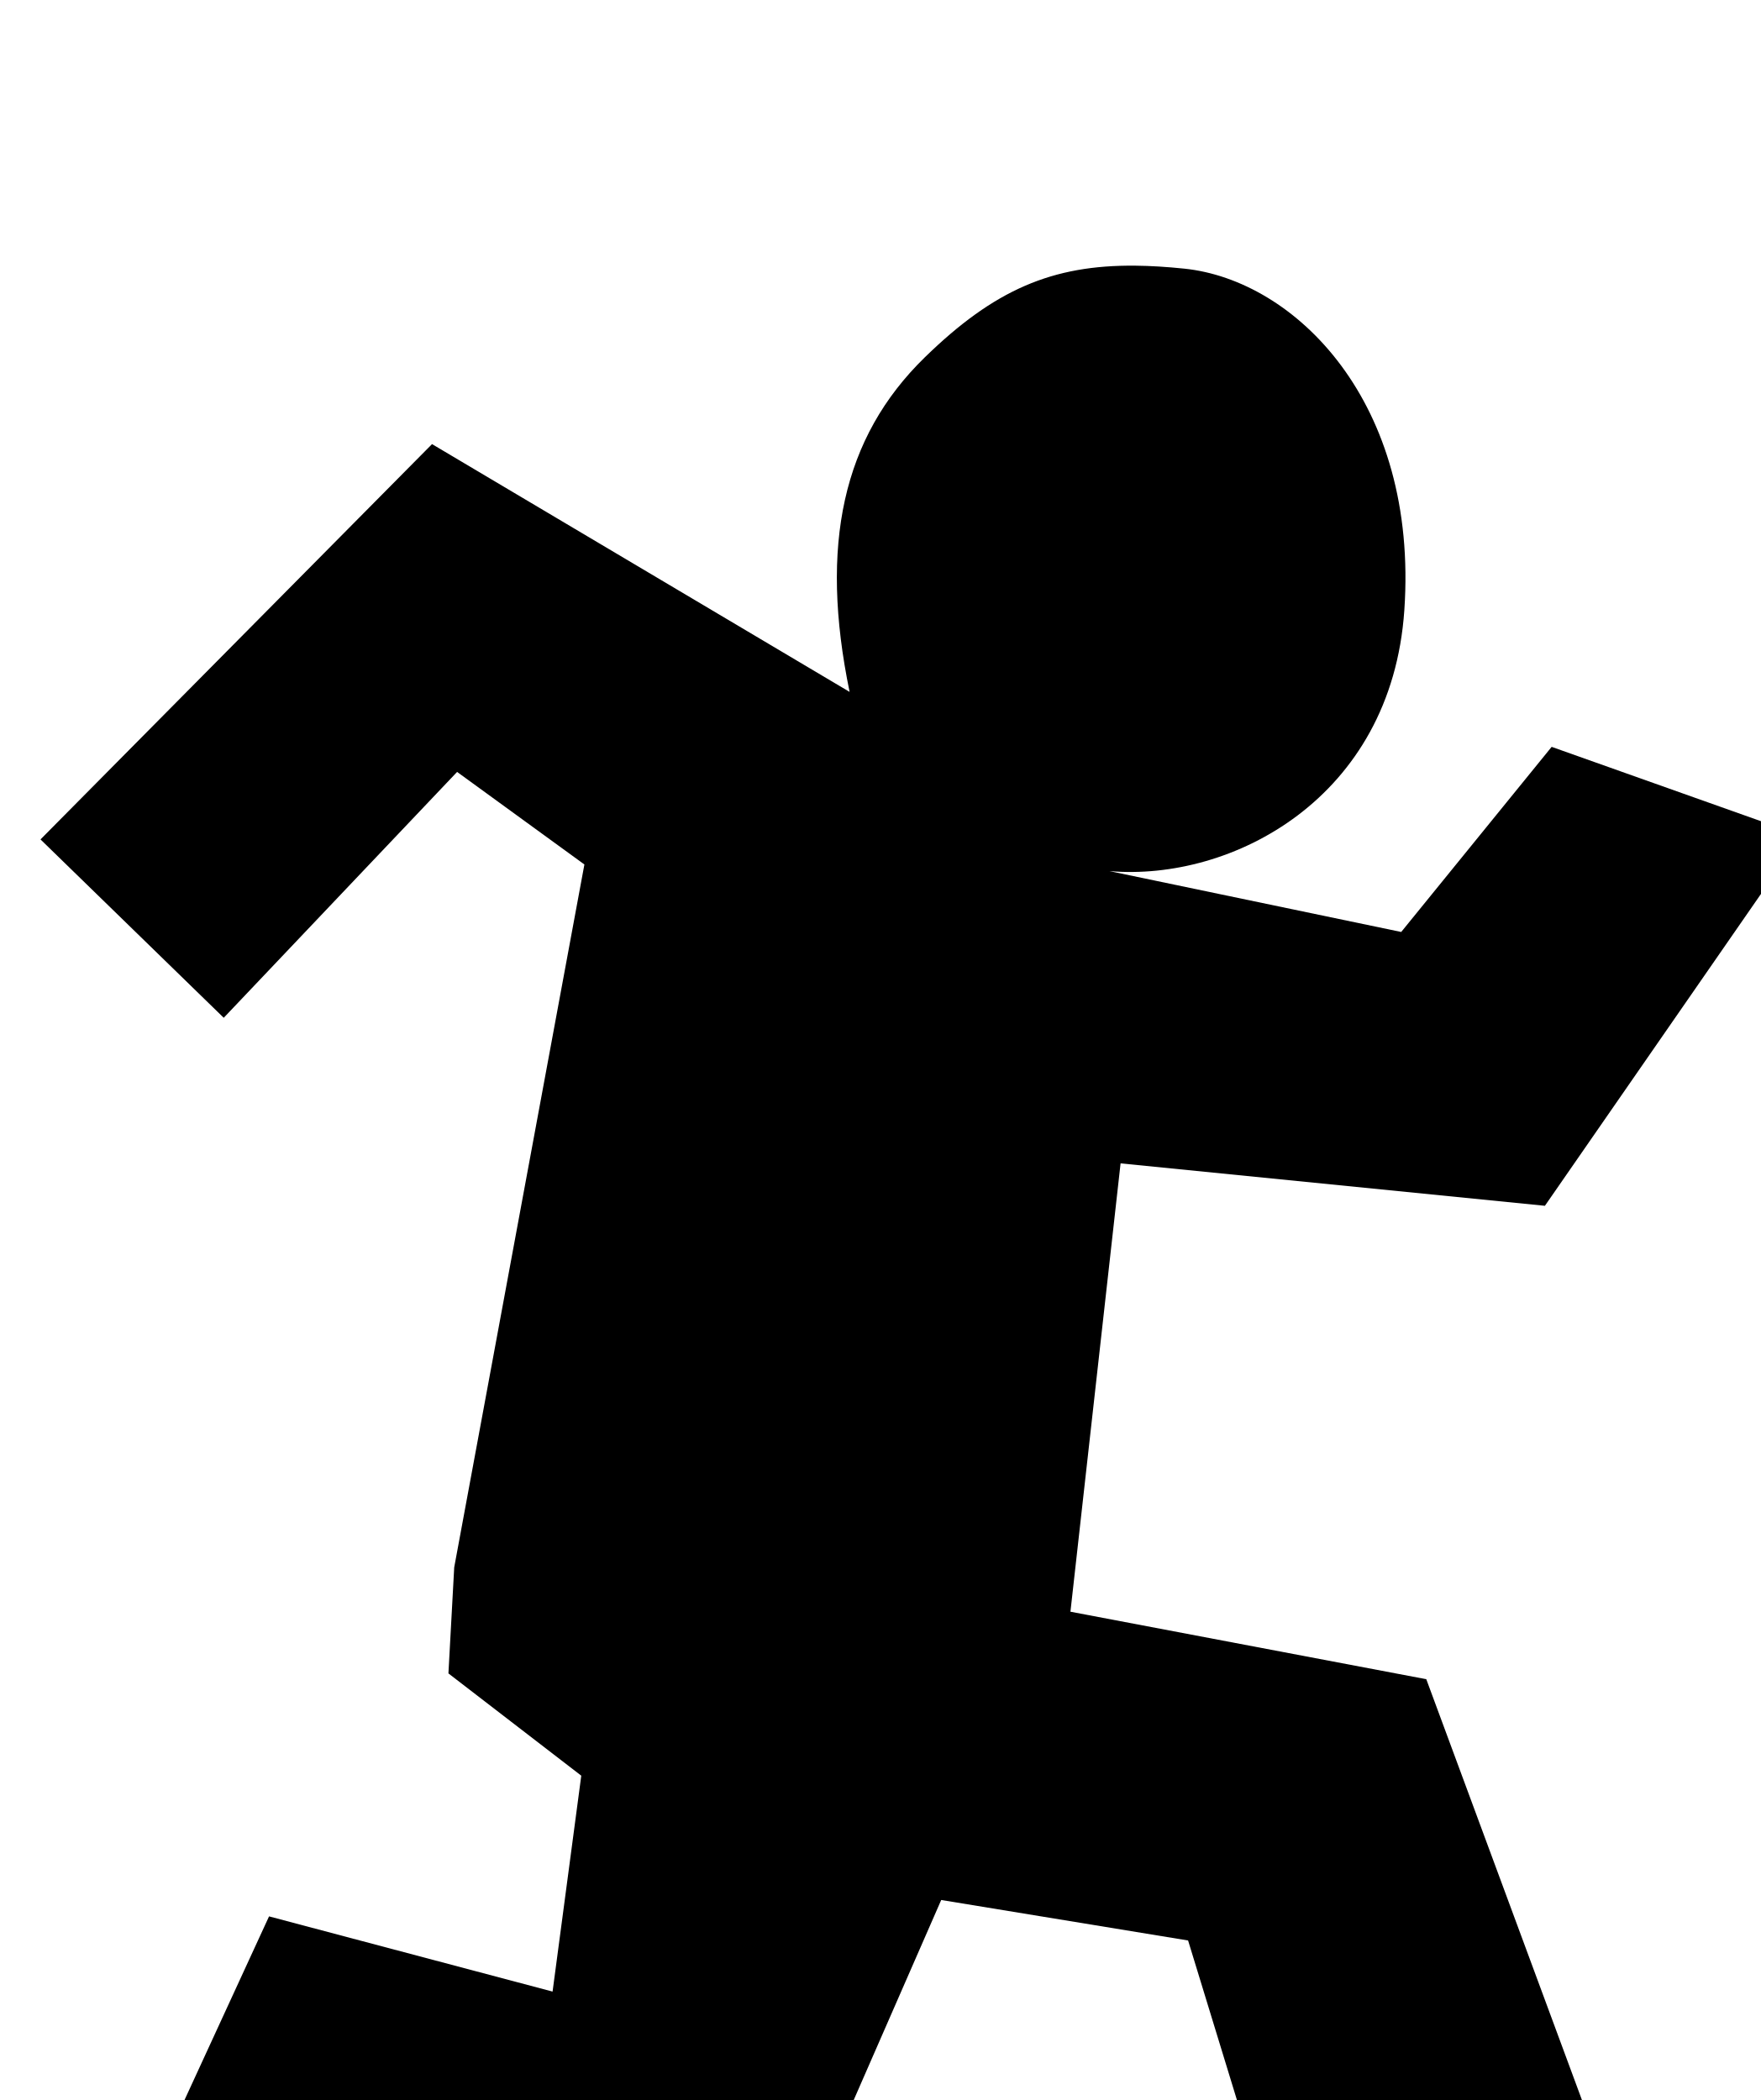
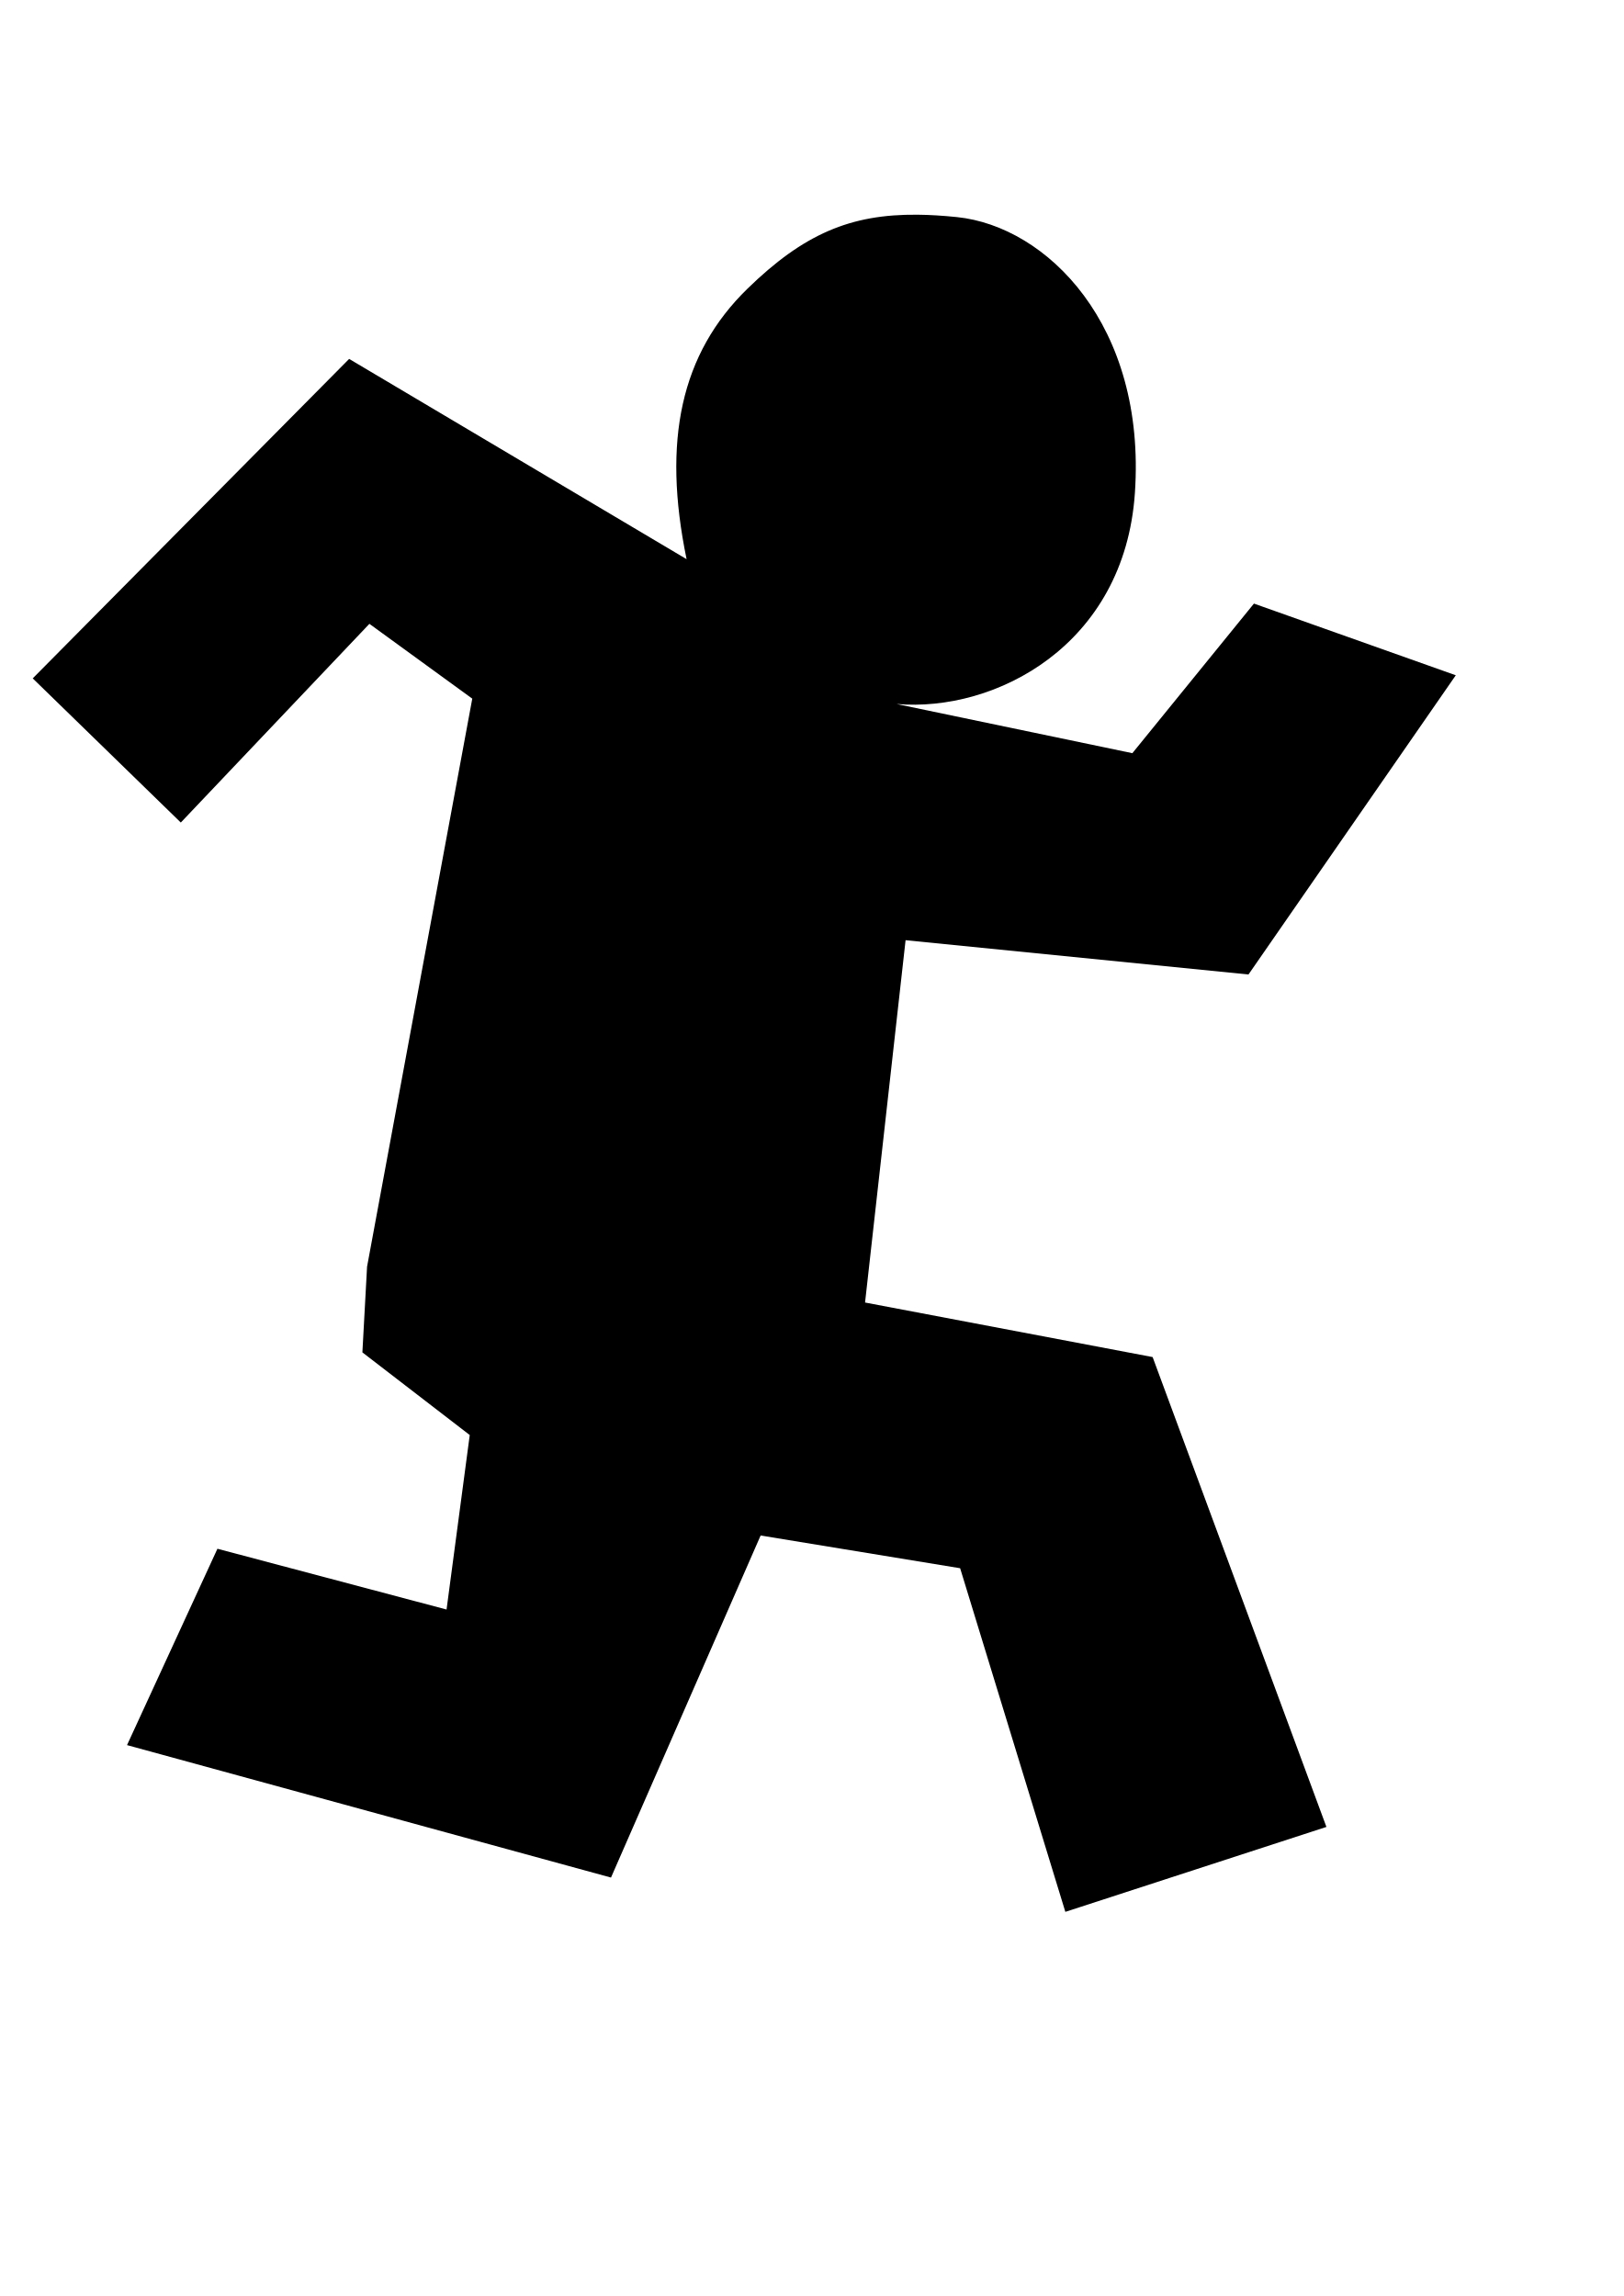
- <svg xmlns="http://www.w3.org/2000/svg" version="1.1">
+ <svg xmlns="http://www.w3.org/2000/svg" version="1.1" viewBox="0 0 744.094 1052.362" height="297mm" width="210mm">
  <g>
    <path d="M 420.461,98.41 C 389.728,98.113 368.242,107.263 342.5,132.361 311.991,162.107 303.432,202.007 314.643,256.291 L 160,164.506 15,310.934 l 67.857,66.072 86.428,-91.072 47.143,34.285 -48.213,260.357 -2.143,39.285 49.197,37.883 -10.627,79.975 -105,-27.857 -41.428,90 L 280,860.576 l 68.572,-156.785 91.428,15 48.215,157.5 119.643,-38.93 -79.643,-215.355 -131.787,-25 L 415,430.934 l 157.143,15.715 95,-137.143 -92.5,-32.857 -55.715,68.57 -108.046,-22.544 c 45.301,3.888 104.409,-26.902 109.201,-96.619 5.303,-77.155 -40.478,-122.315 -81.511,-126.55 -6.411,-0.662 -12.42,-1.041 -18.111,-1.096 z" />
  </g>
</svg>
